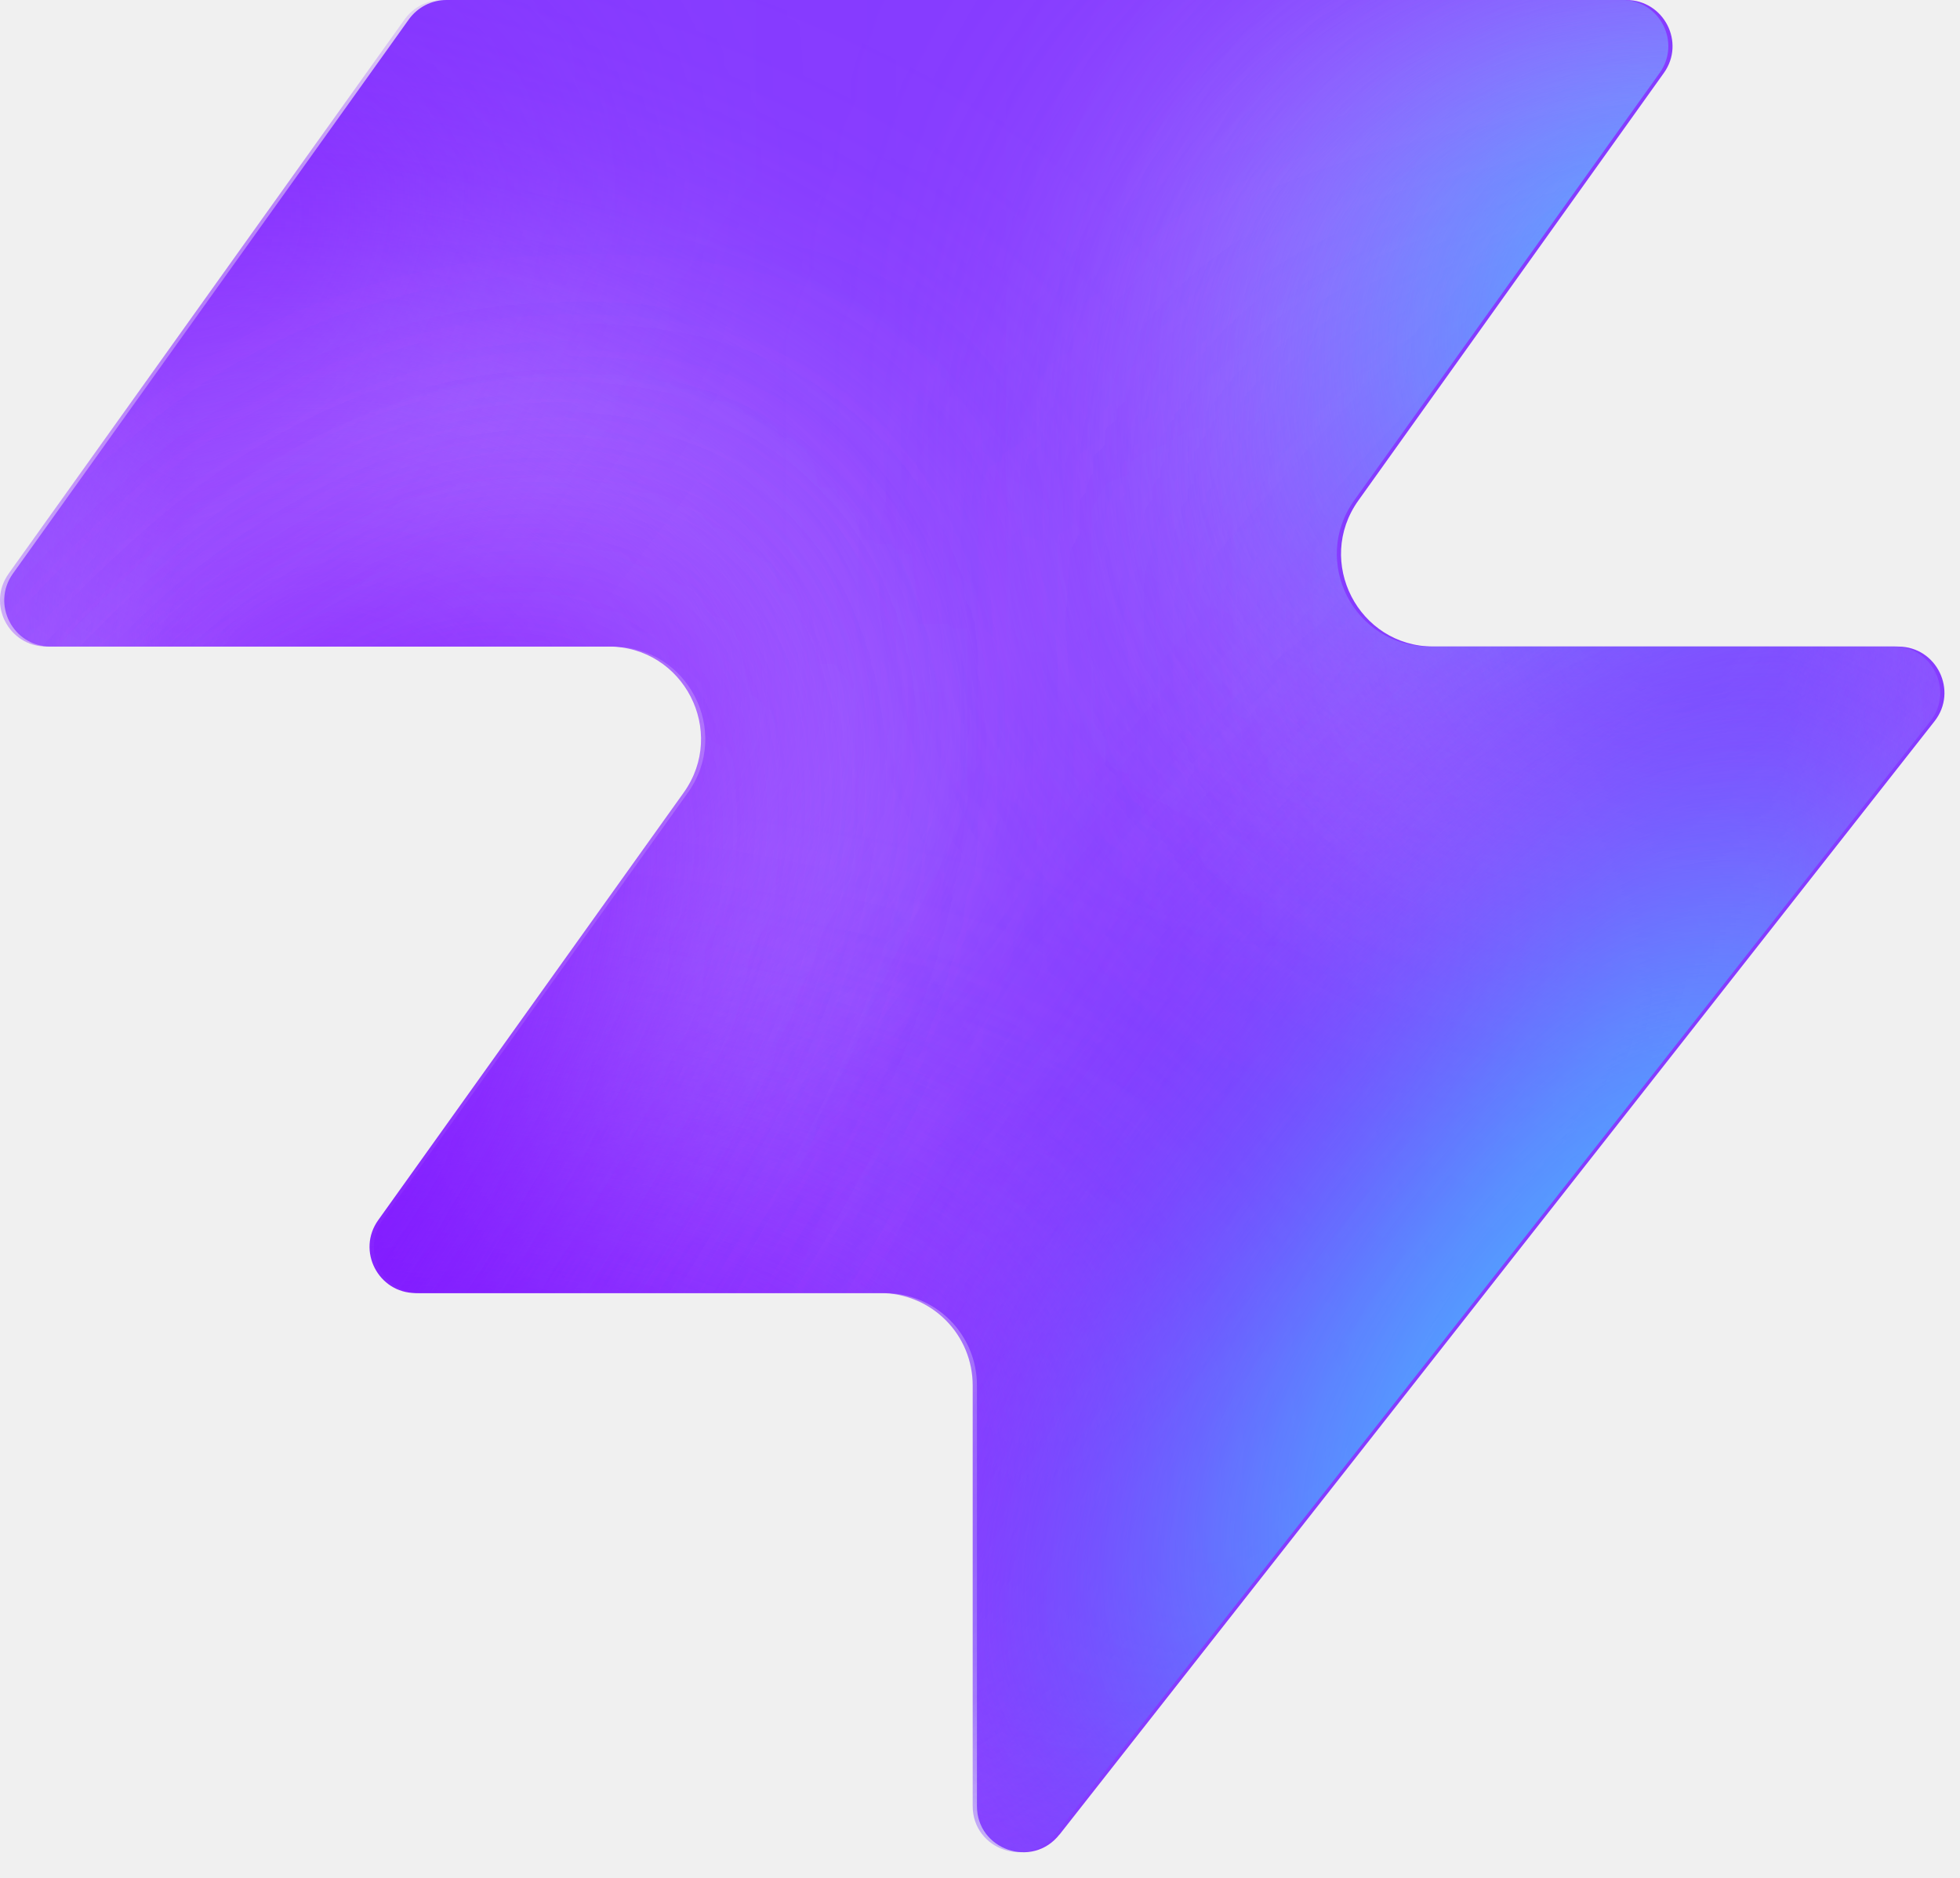
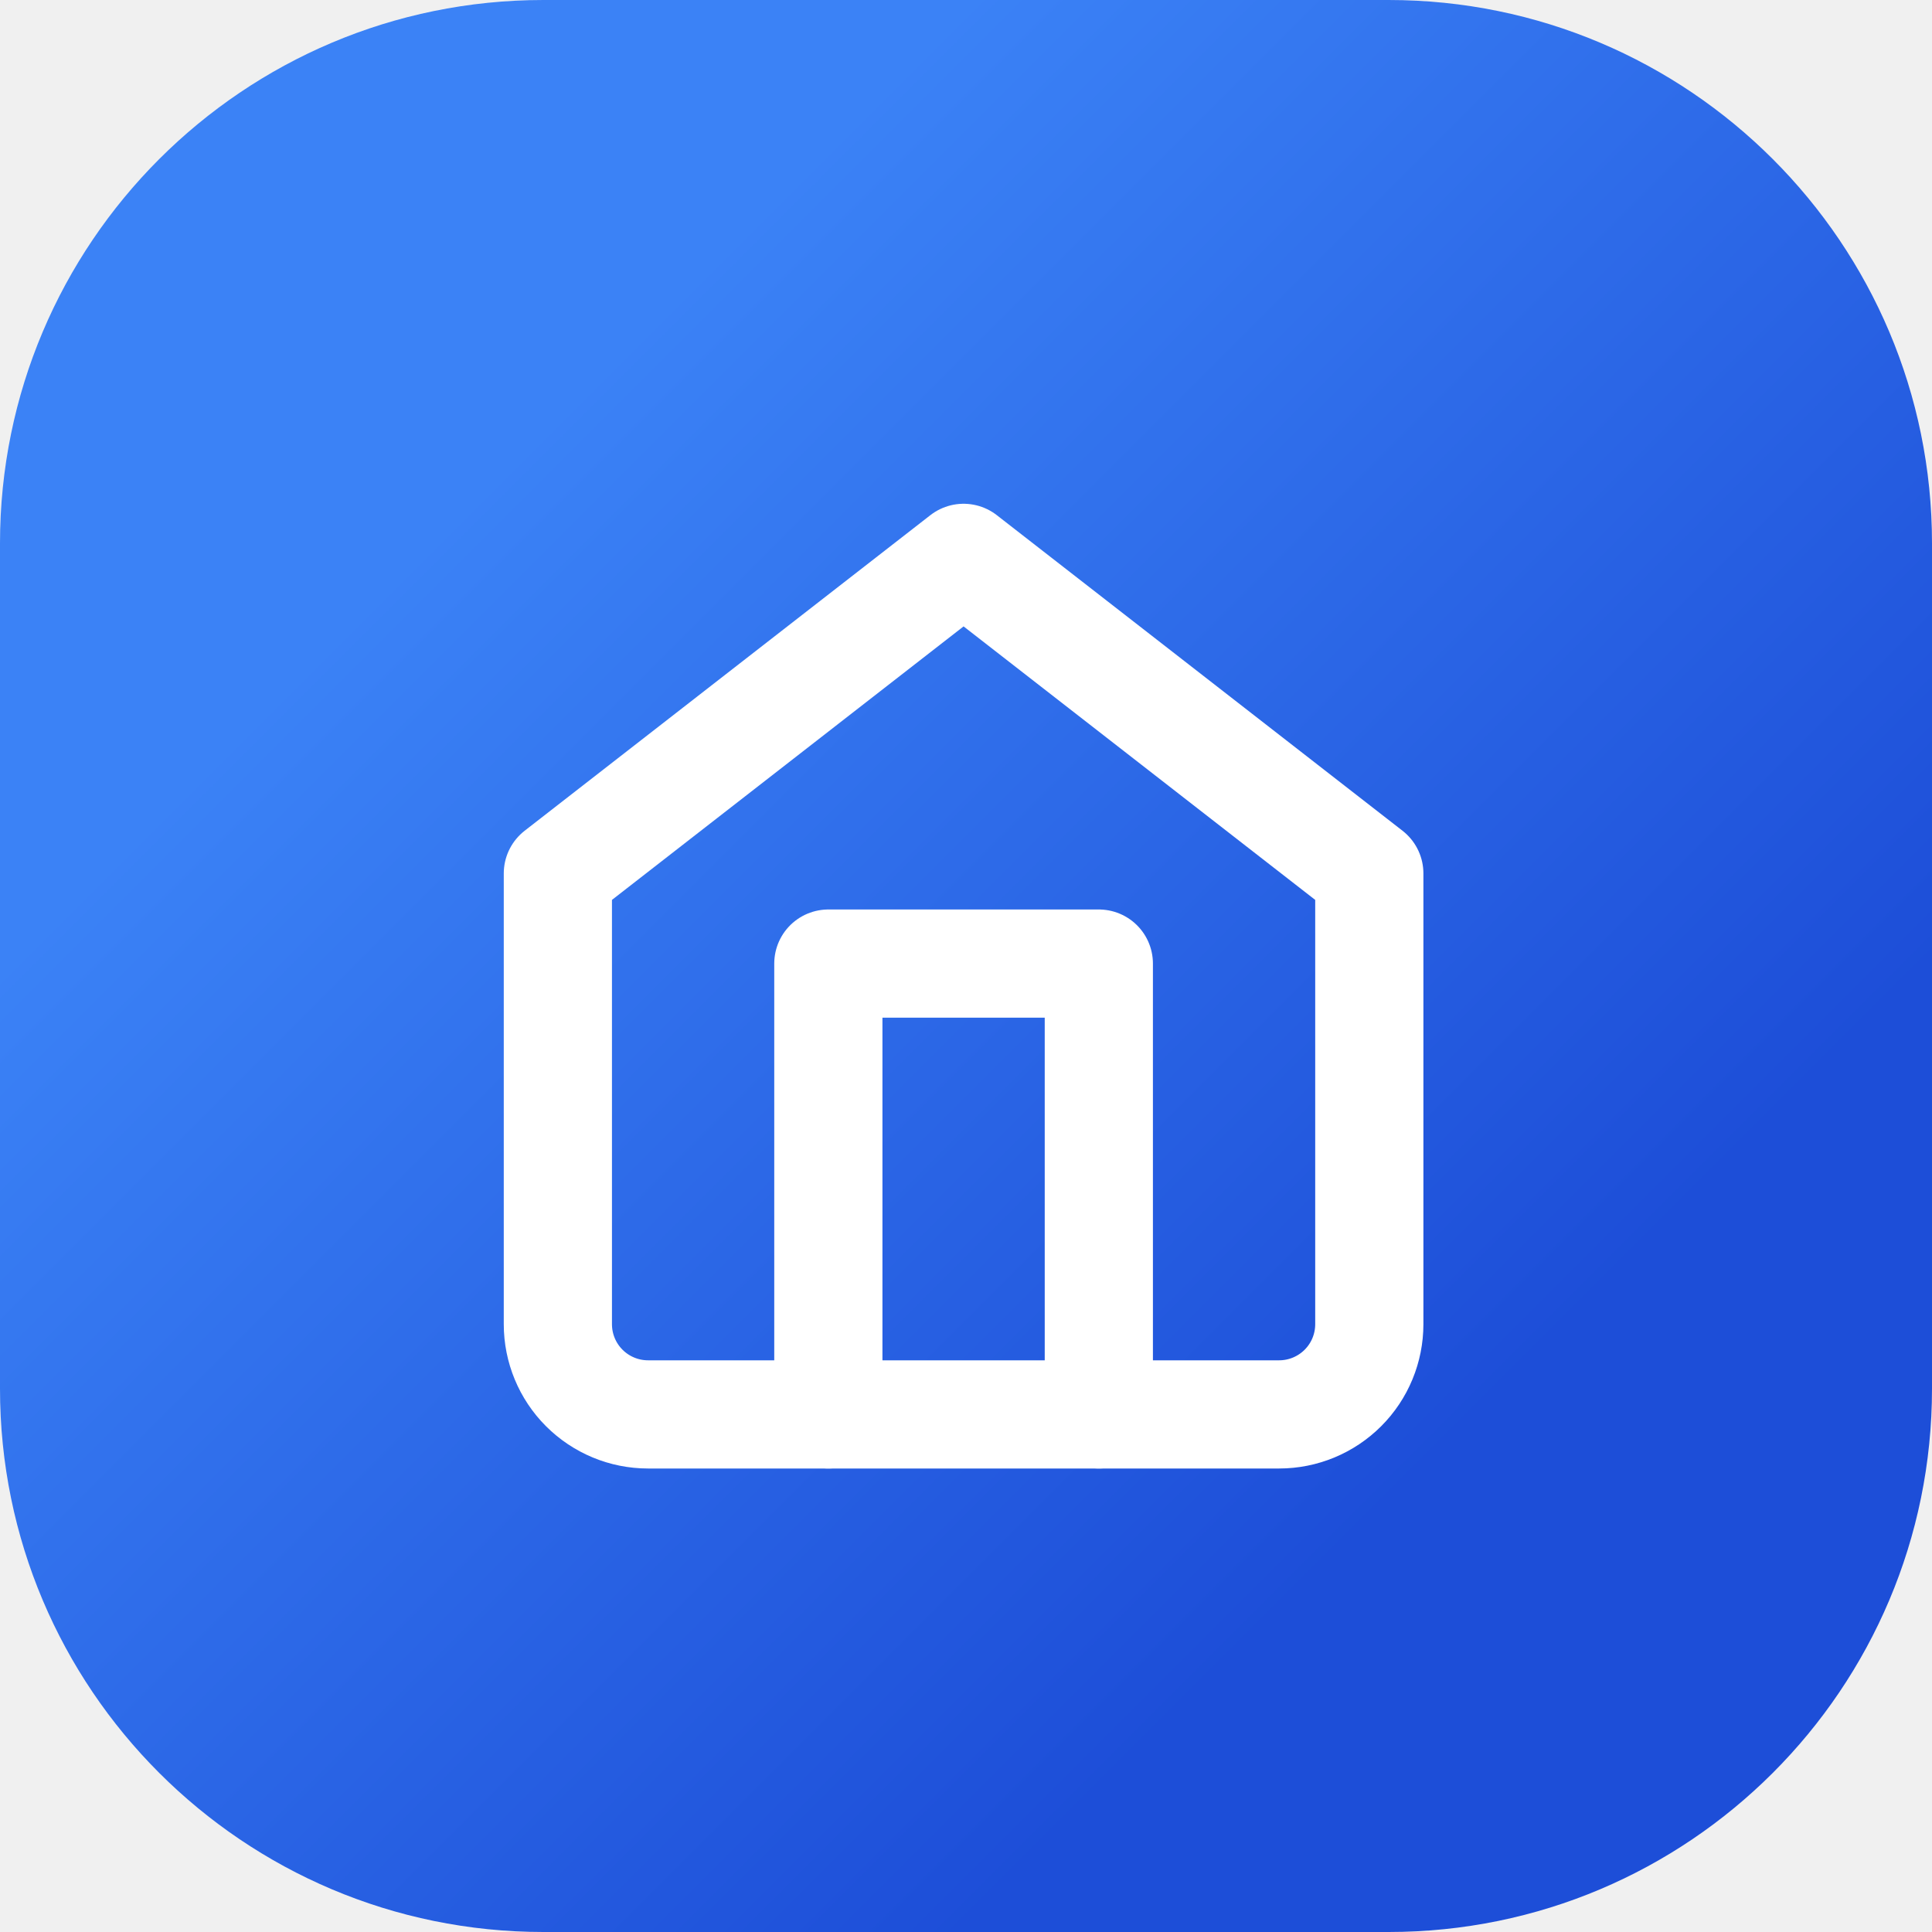
- <svg xmlns="http://www.w3.org/2000/svg" width="48" height="46" fill="none" viewBox="0 0 48 46">
-   <path fill="#863bff" d="M25.946 44.938c-.664.845-2.021.375-2.021-.698V33.937a2.26 2.26 0 0 0-2.262-2.262H10.287c-.92 0-1.456-1.04-.92-1.788l7.48-10.471c1.07-1.497 0-3.578-1.842-3.578H1.237c-.92 0-1.456-1.04-.92-1.788L10.013.474c.214-.297.556-.474.92-.474h28.894c.92 0 1.456 1.04.92 1.788l-7.48 10.471c-1.07 1.498 0 3.579 1.842 3.579h11.377c.943 0 1.473 1.088.89 1.83L25.947 44.94z" style="fill:#863bff;fill:color(display-p3 .525 .23 1);fill-opacity:1" />
-   <mask id="a" width="48" height="46" x="0" y="0" maskUnits="userSpaceOnUse" style="mask-type:alpha">
-     <path fill="#000" d="M25.842 44.938c-.664.844-2.021.375-2.021-.698V33.937a2.26 2.26 0 0 0-2.262-2.262H10.183c-.92 0-1.456-1.04-.92-1.788l7.48-10.471c1.07-1.498 0-3.579-1.842-3.579H1.133c-.92 0-1.456-1.04-.92-1.787L9.91.473c.214-.297.556-.474.92-.474h28.894c.92 0 1.456 1.04.92 1.788l-7.48 10.471c-1.07 1.498 0 3.578 1.842 3.578h11.377c.943 0 1.473 1.088.89 1.832L25.843 44.94z" style="fill:#000;fill-opacity:1" />
-   </mask>
-   <g mask="url(#a)">
-     <g filter="url(#b)">
-       <ellipse cx="5.508" cy="14.704" fill="#ede6ff" rx="5.508" ry="14.704" style="fill:#ede6ff;fill:color(display-p3 .927 .903 1);fill-opacity:1" transform="matrix(.00324 1 1 -.00324 -4.47 31.516)" />
-     </g>
-     <g filter="url(#c)">
-       <ellipse cx="10.399" cy="29.851" fill="#ede6ff" rx="10.399" ry="29.851" style="fill:#ede6ff;fill:color(display-p3 .927 .903 1);fill-opacity:1" transform="matrix(.00324 1 1 -.00324 -39.328 7.883)" />
-     </g>
-     <g filter="url(#d)">
-       <ellipse cx="5.508" cy="30.487" fill="#7e14ff" rx="5.508" ry="30.487" style="fill:#7e14ff;fill:color(display-p3 .492 .077 1);fill-opacity:1" transform="rotate(89.814 -25.913 -14.639)scale(1 -1)" />
-     </g>
-     <g filter="url(#e)">
-       <ellipse cx="5.508" cy="30.599" fill="#7e14ff" rx="5.508" ry="30.599" style="fill:#7e14ff;fill:color(display-p3 .492 .077 1);fill-opacity:1" transform="rotate(89.814 -32.644 -3.334)scale(1 -1)" />
-     </g>
-     <g filter="url(#f)">
-       <ellipse cx="5.508" cy="30.599" fill="#7e14ff" rx="5.508" ry="30.599" style="fill:#7e14ff;fill:color(display-p3 .492 .077 1);fill-opacity:1" transform="matrix(.00324 1 1 -.00324 -34.34 30.47)" />
-     </g>
-     <g filter="url(#g)">
-       <ellipse cx="14.072" cy="22.078" fill="#ede6ff" rx="14.072" ry="22.078" style="fill:#ede6ff;fill:color(display-p3 .927 .903 1);fill-opacity:1" transform="rotate(93.35 24.506 48.493)scale(-1 1)" />
-     </g>
-     <g filter="url(#h)">
-       <ellipse cx="3.47" cy="21.501" fill="#7e14ff" rx="3.47" ry="21.501" style="fill:#7e14ff;fill:color(display-p3 .492 .077 1);fill-opacity:1" transform="rotate(89.009 28.708 47.59)scale(-1 1)" />
-     </g>
-     <g filter="url(#i)">
-       <ellipse cx="3.47" cy="21.501" fill="#7e14ff" rx="3.47" ry="21.501" style="fill:#7e14ff;fill:color(display-p3 .492 .077 1);fill-opacity:1" transform="rotate(89.009 28.708 47.59)scale(-1 1)" />
-     </g>
-     <g filter="url(#j)">
-       <ellipse cx=".387" cy="8.972" fill="#7e14ff" rx="4.407" ry="29.108" style="fill:#7e14ff;fill:color(display-p3 .492 .077 1);fill-opacity:1" transform="rotate(39.51 .387 8.972)" />
-     </g>
-     <g filter="url(#k)">
-       <ellipse cx="47.523" cy="-6.092" fill="#7e14ff" rx="4.407" ry="29.108" style="fill:#7e14ff;fill:color(display-p3 .492 .077 1);fill-opacity:1" transform="rotate(37.892 47.523 -6.092)" />
-     </g>
-     <g filter="url(#l)">
-       <ellipse cx="41.412" cy="6.333" fill="#47bfff" rx="5.971" ry="9.665" style="fill:#47bfff;fill:color(display-p3 .28 .748 1);fill-opacity:1" transform="rotate(37.892 41.412 6.333)" />
-     </g>
-     <g filter="url(#m)">
-       <ellipse cx="-1.879" cy="38.332" fill="#7e14ff" rx="4.407" ry="29.108" style="fill:#7e14ff;fill:color(display-p3 .492 .077 1);fill-opacity:1" transform="rotate(37.892 -1.88 38.332)" />
-     </g>
-     <g filter="url(#n)">
-       <ellipse cx="-1.879" cy="38.332" fill="#7e14ff" rx="4.407" ry="29.108" style="fill:#7e14ff;fill:color(display-p3 .492 .077 1);fill-opacity:1" transform="rotate(37.892 -1.88 38.332)" />
-     </g>
-     <g filter="url(#o)">
-       <ellipse cx="35.651" cy="29.907" fill="#7e14ff" rx="4.407" ry="29.108" style="fill:#7e14ff;fill:color(display-p3 .492 .077 1);fill-opacity:1" transform="rotate(37.892 35.651 29.907)" />
-     </g>
-     <g filter="url(#p)">
-       <ellipse cx="38.418" cy="32.4" fill="#47bfff" rx="5.971" ry="15.297" style="fill:#47bfff;fill:color(display-p3 .28 .748 1);fill-opacity:1" transform="rotate(37.892 38.418 32.4)" />
-     </g>
+ <svg xmlns="http://www.w3.org/2000/svg" width="32" height="32" viewBox="0 0 32 32" fill="none">
+   <defs>
+     <linearGradient id="tile" x1="0" y1="0" x2="32" y2="32" gradientUnits="userSpaceOnUse">
+       <stop offset="0.25" stop-color="#3B82F6" />
+       <stop offset="0.75" stop-color="#1D4ED8" />
+     </linearGradient>
+   </defs>
+   <rect width="32" height="32" rx="9" fill="url(#tile)" />
+   <g transform="translate(7 7)" fill="none" stroke="#FFFFFF" stroke-width="1.792" stroke-linecap="round" stroke-linejoin="round">
+     <path d="M2.24 7.467L8.96 2.24L15.68 7.467V14.933C15.68 15.329 15.523 15.709 15.243 15.989C14.963 16.269 14.583 16.427 14.187 16.427H3.733C3.337 16.427 2.957 16.269 2.677 15.989C2.397 15.709 2.24 15.329 2.24 14.933V7.467Z" />
+     <path d="M6.72 16.427V8.96H11.2V16.427" />
  </g>
-   <defs>
-     <filter id="b" width="60.045" height="41.654" x="-19.77" y="16.149" color-interpolation-filters="sRGB" filterUnits="userSpaceOnUse">
-       <feFlood flood-opacity="0" result="BackgroundImageFix" />
-       <feBlend in="SourceGraphic" in2="BackgroundImageFix" result="shape" />
-       <feGaussianBlur result="effect1_foregroundBlur_2002_17158" stdDeviation="7.659" />
-     </filter>
-     <filter id="c" width="90.34" height="51.437" x="-54.613" y="-7.533" color-interpolation-filters="sRGB" filterUnits="userSpaceOnUse">
-       <feFlood flood-opacity="0" result="BackgroundImageFix" />
-       <feBlend in="SourceGraphic" in2="BackgroundImageFix" result="shape" />
-       <feGaussianBlur result="effect1_foregroundBlur_2002_17158" stdDeviation="7.659" />
-     </filter>
-     <filter id="d" width="79.355" height="29.4" x="-49.64" y="2.03" color-interpolation-filters="sRGB" filterUnits="userSpaceOnUse">
-       <feFlood flood-opacity="0" result="BackgroundImageFix" />
-       <feBlend in="SourceGraphic" in2="BackgroundImageFix" result="shape" />
-       <feGaussianBlur result="effect1_foregroundBlur_2002_17158" stdDeviation="4.596" />
-     </filter>
-     <filter id="e" width="79.579" height="29.4" x="-45.045" y="20.029" color-interpolation-filters="sRGB" filterUnits="userSpaceOnUse">
-       <feFlood flood-opacity="0" result="BackgroundImageFix" />
-       <feBlend in="SourceGraphic" in2="BackgroundImageFix" result="shape" />
-       <feGaussianBlur result="effect1_foregroundBlur_2002_17158" stdDeviation="4.596" />
-     </filter>
-     <filter id="f" width="79.579" height="29.4" x="-43.513" y="21.178" color-interpolation-filters="sRGB" filterUnits="userSpaceOnUse">
-       <feFlood flood-opacity="0" result="BackgroundImageFix" />
-       <feBlend in="SourceGraphic" in2="BackgroundImageFix" result="shape" />
-       <feGaussianBlur result="effect1_foregroundBlur_2002_17158" stdDeviation="4.596" />
-     </filter>
-     <filter id="g" width="74.749" height="58.852" x="15.756" y="-17.901" color-interpolation-filters="sRGB" filterUnits="userSpaceOnUse">
-       <feFlood flood-opacity="0" result="BackgroundImageFix" />
-       <feBlend in="SourceGraphic" in2="BackgroundImageFix" result="shape" />
-       <feGaussianBlur result="effect1_foregroundBlur_2002_17158" stdDeviation="7.659" />
-     </filter>
-     <filter id="h" width="61.377" height="25.362" x="23.548" y="2.284" color-interpolation-filters="sRGB" filterUnits="userSpaceOnUse">
-       <feFlood flood-opacity="0" result="BackgroundImageFix" />
-       <feBlend in="SourceGraphic" in2="BackgroundImageFix" result="shape" />
-       <feGaussianBlur result="effect1_foregroundBlur_2002_17158" stdDeviation="4.596" />
-     </filter>
-     <filter id="i" width="61.377" height="25.362" x="23.548" y="2.284" color-interpolation-filters="sRGB" filterUnits="userSpaceOnUse">
-       <feFlood flood-opacity="0" result="BackgroundImageFix" />
-       <feBlend in="SourceGraphic" in2="BackgroundImageFix" result="shape" />
-       <feGaussianBlur result="effect1_foregroundBlur_2002_17158" stdDeviation="4.596" />
-     </filter>
-     <filter id="j" width="56.045" height="63.649" x="-27.636" y="-22.853" color-interpolation-filters="sRGB" filterUnits="userSpaceOnUse">
-       <feFlood flood-opacity="0" result="BackgroundImageFix" />
-       <feBlend in="SourceGraphic" in2="BackgroundImageFix" result="shape" />
-       <feGaussianBlur result="effect1_foregroundBlur_2002_17158" stdDeviation="4.596" />
-     </filter>
-     <filter id="k" width="54.814" height="64.646" x="20.116" y="-38.415" color-interpolation-filters="sRGB" filterUnits="userSpaceOnUse">
-       <feFlood flood-opacity="0" result="BackgroundImageFix" />
-       <feBlend in="SourceGraphic" in2="BackgroundImageFix" result="shape" />
-       <feGaussianBlur result="effect1_foregroundBlur_2002_17158" stdDeviation="4.596" />
-     </filter>
-     <filter id="l" width="33.541" height="35.313" x="24.641" y="-11.323" color-interpolation-filters="sRGB" filterUnits="userSpaceOnUse">
-       <feFlood flood-opacity="0" result="BackgroundImageFix" />
-       <feBlend in="SourceGraphic" in2="BackgroundImageFix" result="shape" />
-       <feGaussianBlur result="effect1_foregroundBlur_2002_17158" stdDeviation="4.596" />
-     </filter>
-     <filter id="m" width="54.814" height="64.646" x="-29.286" y="6.009" color-interpolation-filters="sRGB" filterUnits="userSpaceOnUse">
-       <feFlood flood-opacity="0" result="BackgroundImageFix" />
-       <feBlend in="SourceGraphic" in2="BackgroundImageFix" result="shape" />
-       <feGaussianBlur result="effect1_foregroundBlur_2002_17158" stdDeviation="4.596" />
-     </filter>
-     <filter id="n" width="54.814" height="64.646" x="-29.286" y="6.009" color-interpolation-filters="sRGB" filterUnits="userSpaceOnUse">
-       <feFlood flood-opacity="0" result="BackgroundImageFix" />
-       <feBlend in="SourceGraphic" in2="BackgroundImageFix" result="shape" />
-       <feGaussianBlur result="effect1_foregroundBlur_2002_17158" stdDeviation="4.596" />
-     </filter>
-     <filter id="o" width="54.814" height="64.646" x="8.244" y="-2.416" color-interpolation-filters="sRGB" filterUnits="userSpaceOnUse">
-       <feFlood flood-opacity="0" result="BackgroundImageFix" />
-       <feBlend in="SourceGraphic" in2="BackgroundImageFix" result="shape" />
-       <feGaussianBlur result="effect1_foregroundBlur_2002_17158" stdDeviation="4.596" />
-     </filter>
-     <filter id="p" width="39.409" height="43.623" x="18.713" y="10.588" color-interpolation-filters="sRGB" filterUnits="userSpaceOnUse">
-       <feFlood flood-opacity="0" result="BackgroundImageFix" />
-       <feBlend in="SourceGraphic" in2="BackgroundImageFix" result="shape" />
-       <feGaussianBlur result="effect1_foregroundBlur_2002_17158" stdDeviation="4.596" />
-     </filter>
-   </defs>
</svg>
